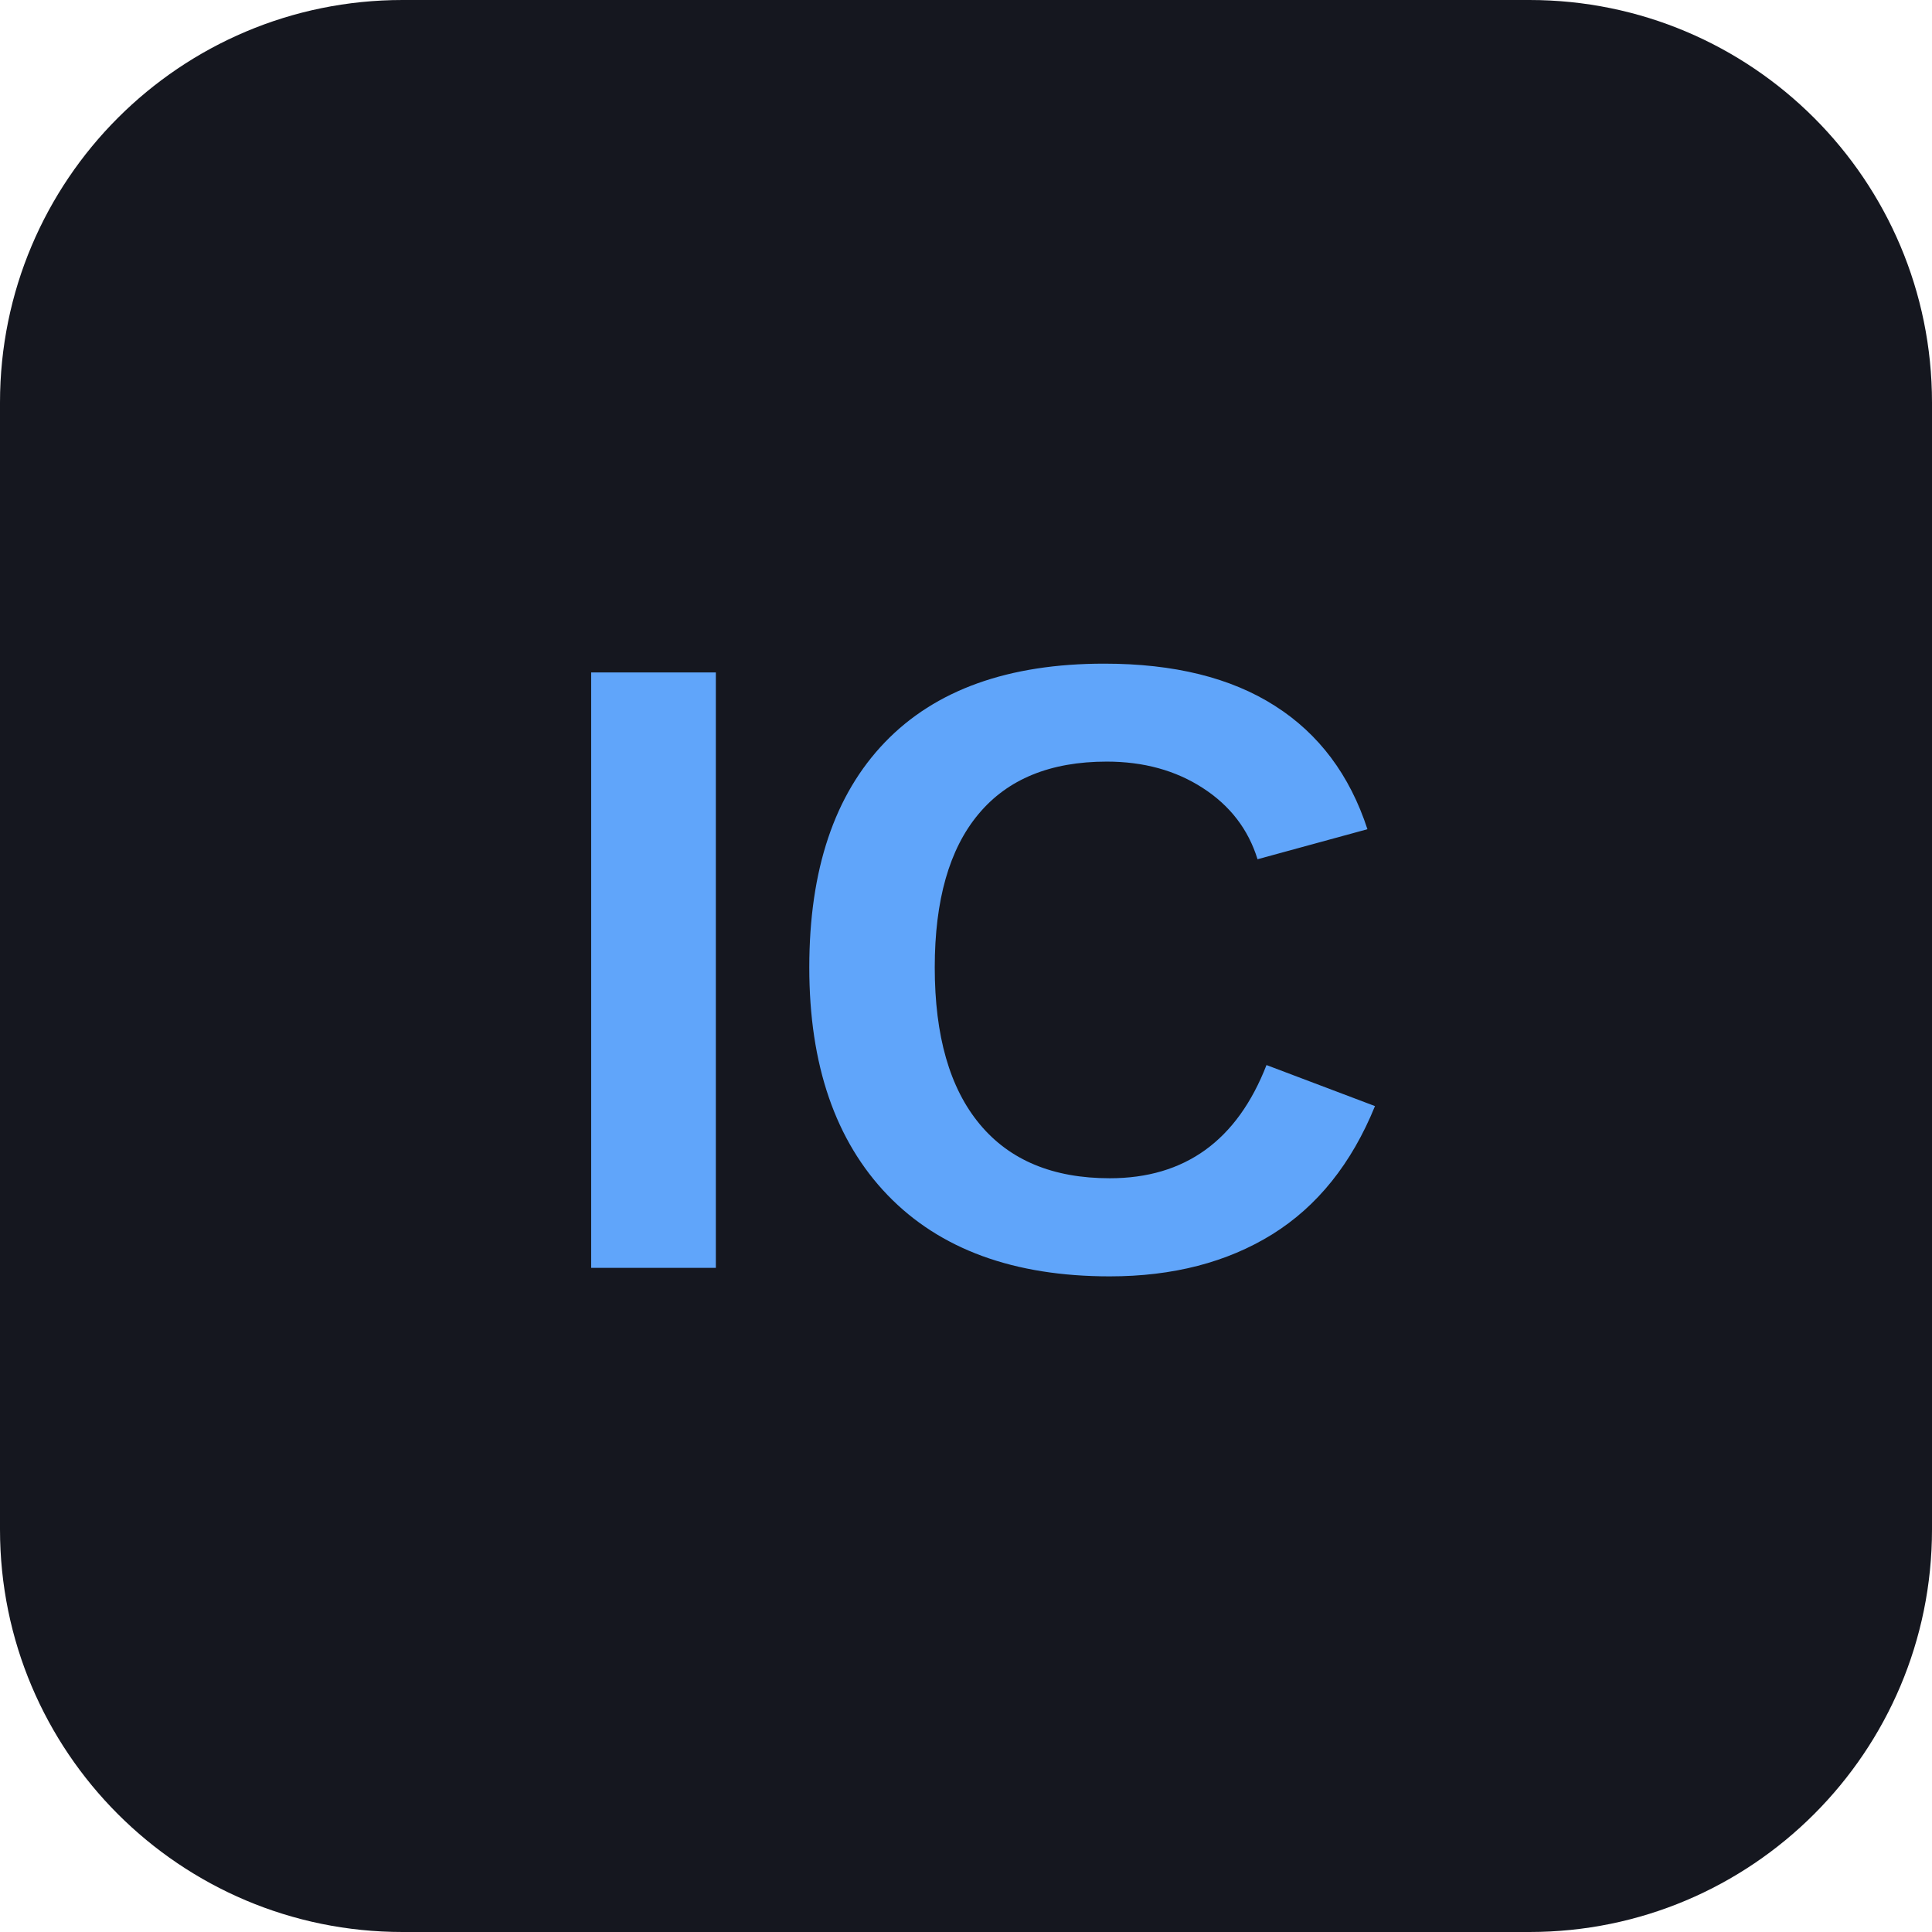
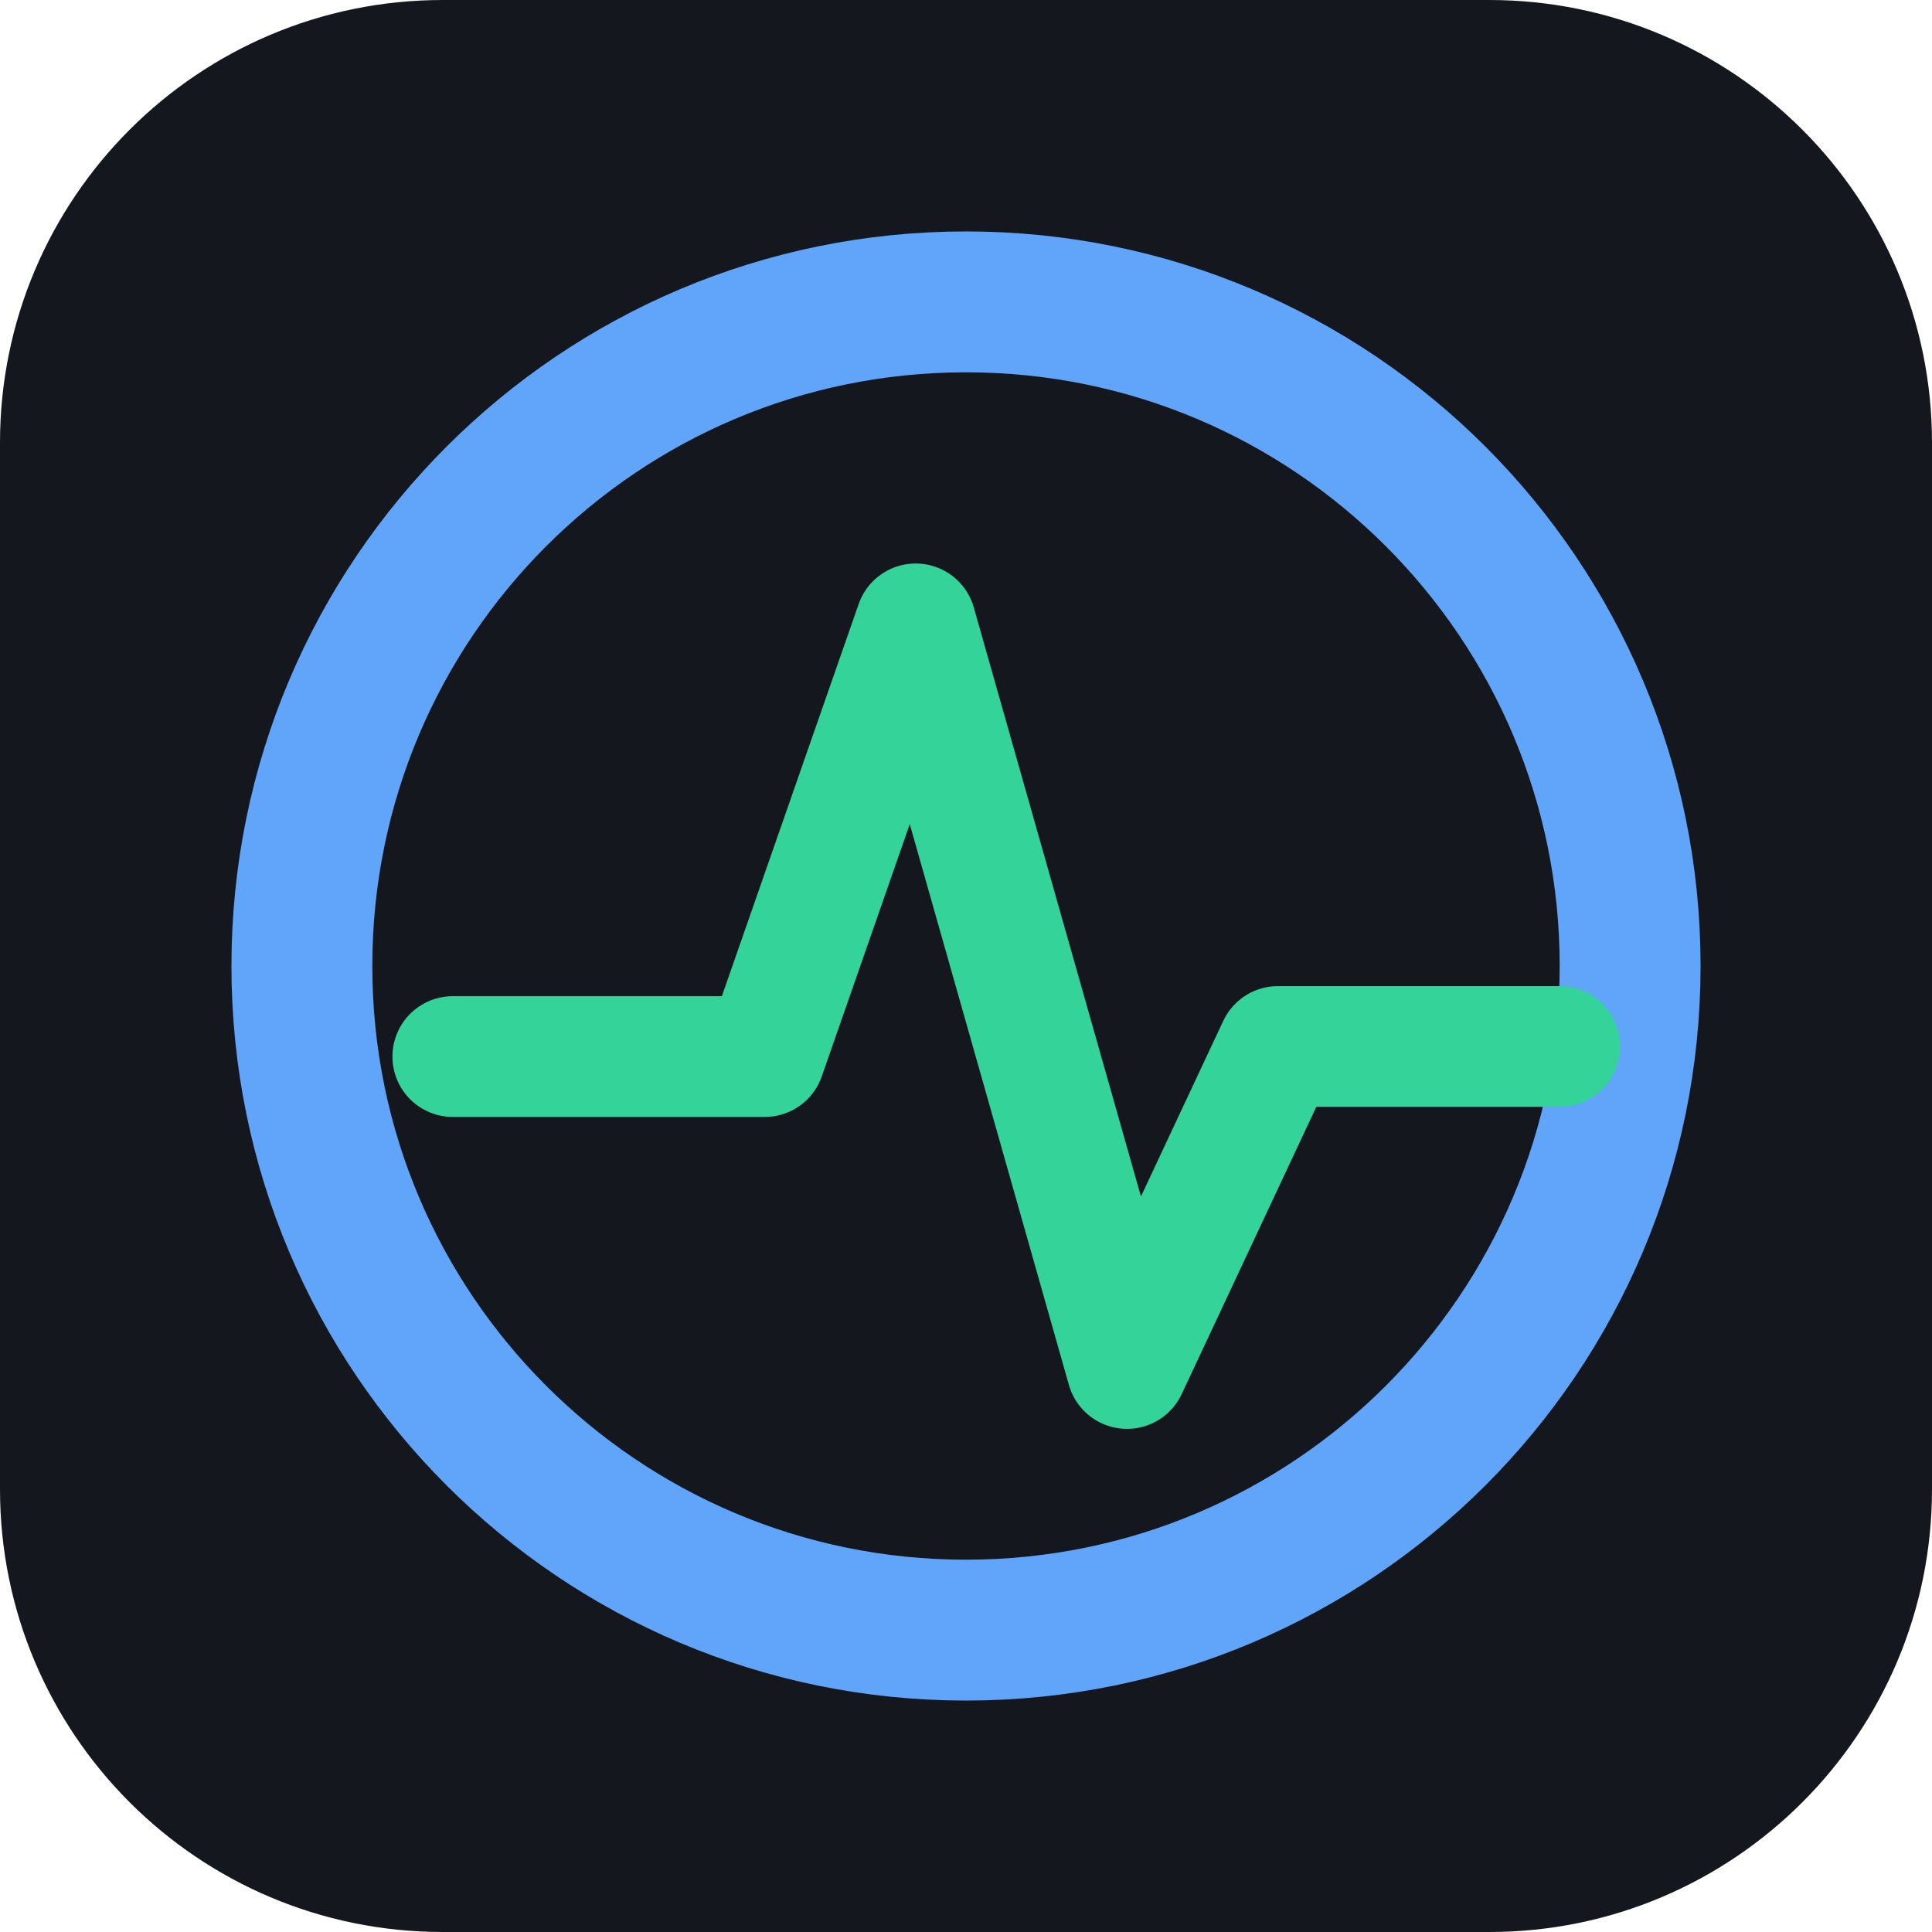
<svg xmlns="http://www.w3.org/2000/svg" viewBox="0 0 192 192">
-   <rect width="192" height="192" rx="40" fill="#15171f" />
-   <text x="96" y="126" font-size="86" text-anchor="middle" fill="#60a5fa" font-family="Arial Black,Arial,sans-serif" font-weight="900">IC</text>
+   <rect width="192" height="192" rx="44" fill="#15171f" />
+   <circle cx="96" cy="96" r="66" fill="none" stroke="#60a5fa" stroke-width="14" />
+   <path d="M45 105h31l15-43 21 74 15-32h28" fill="none" stroke="#34d399" stroke-width="12" stroke-linecap="round" stroke-linejoin="round" />
</svg>
